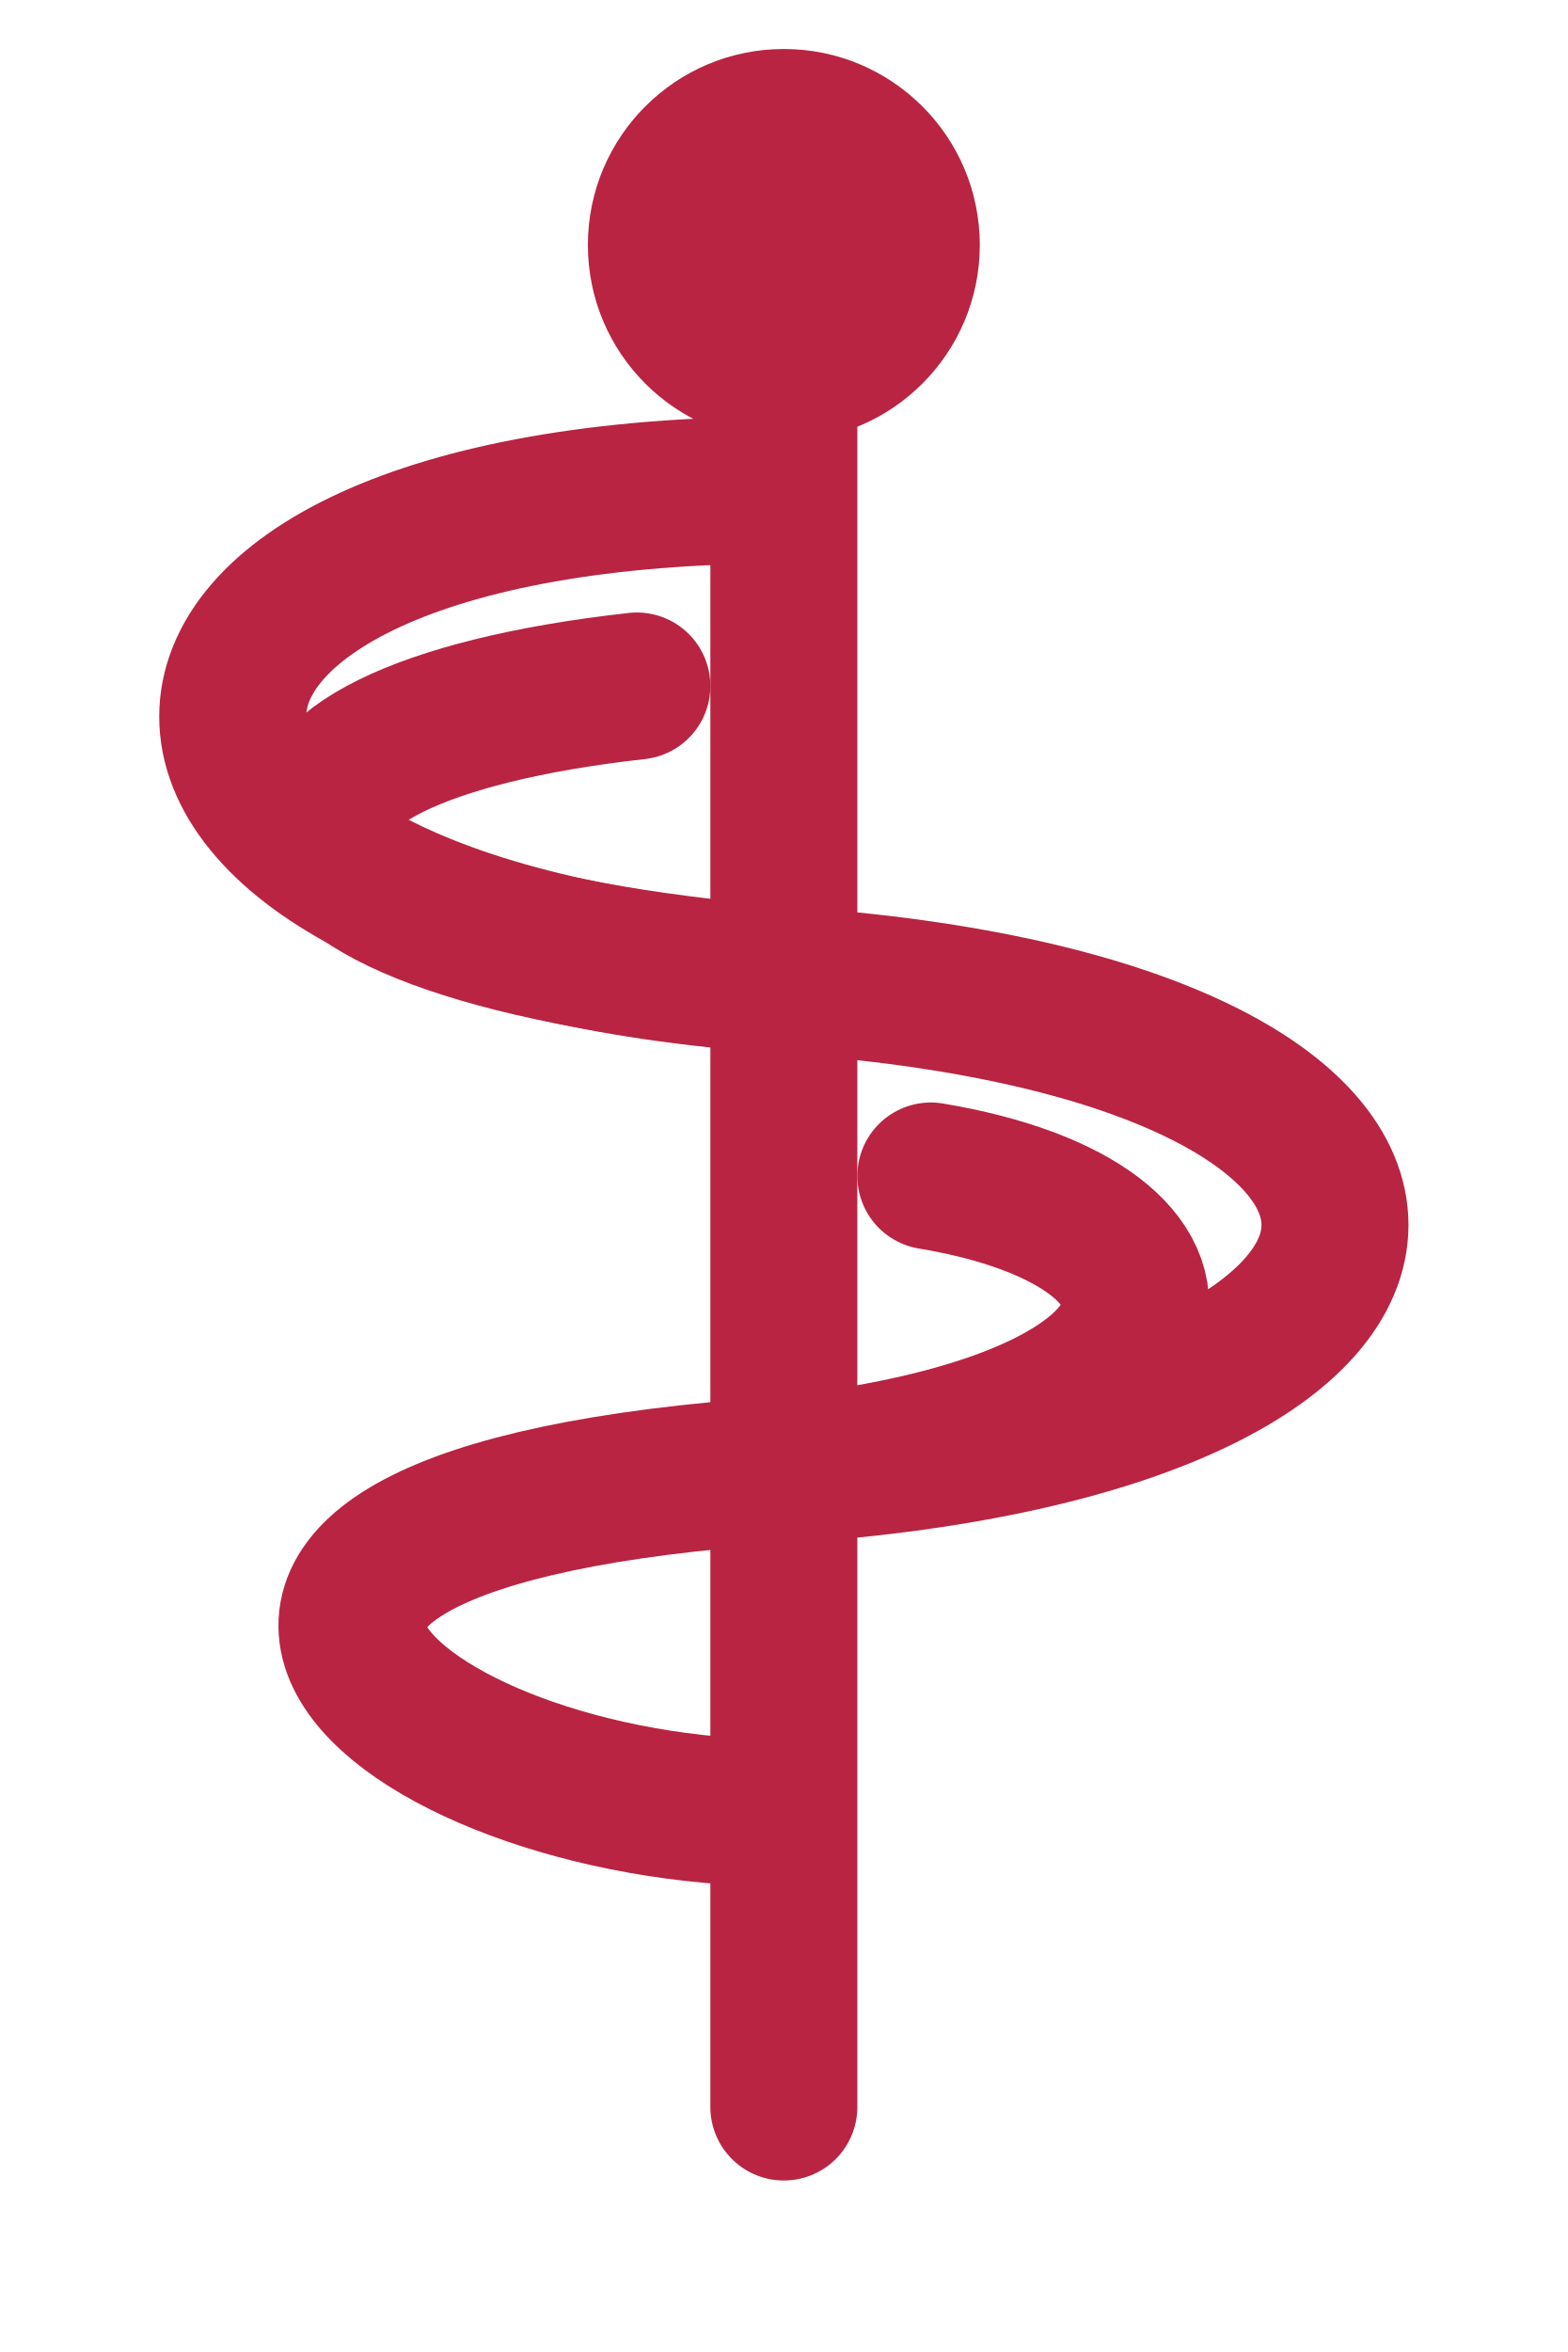
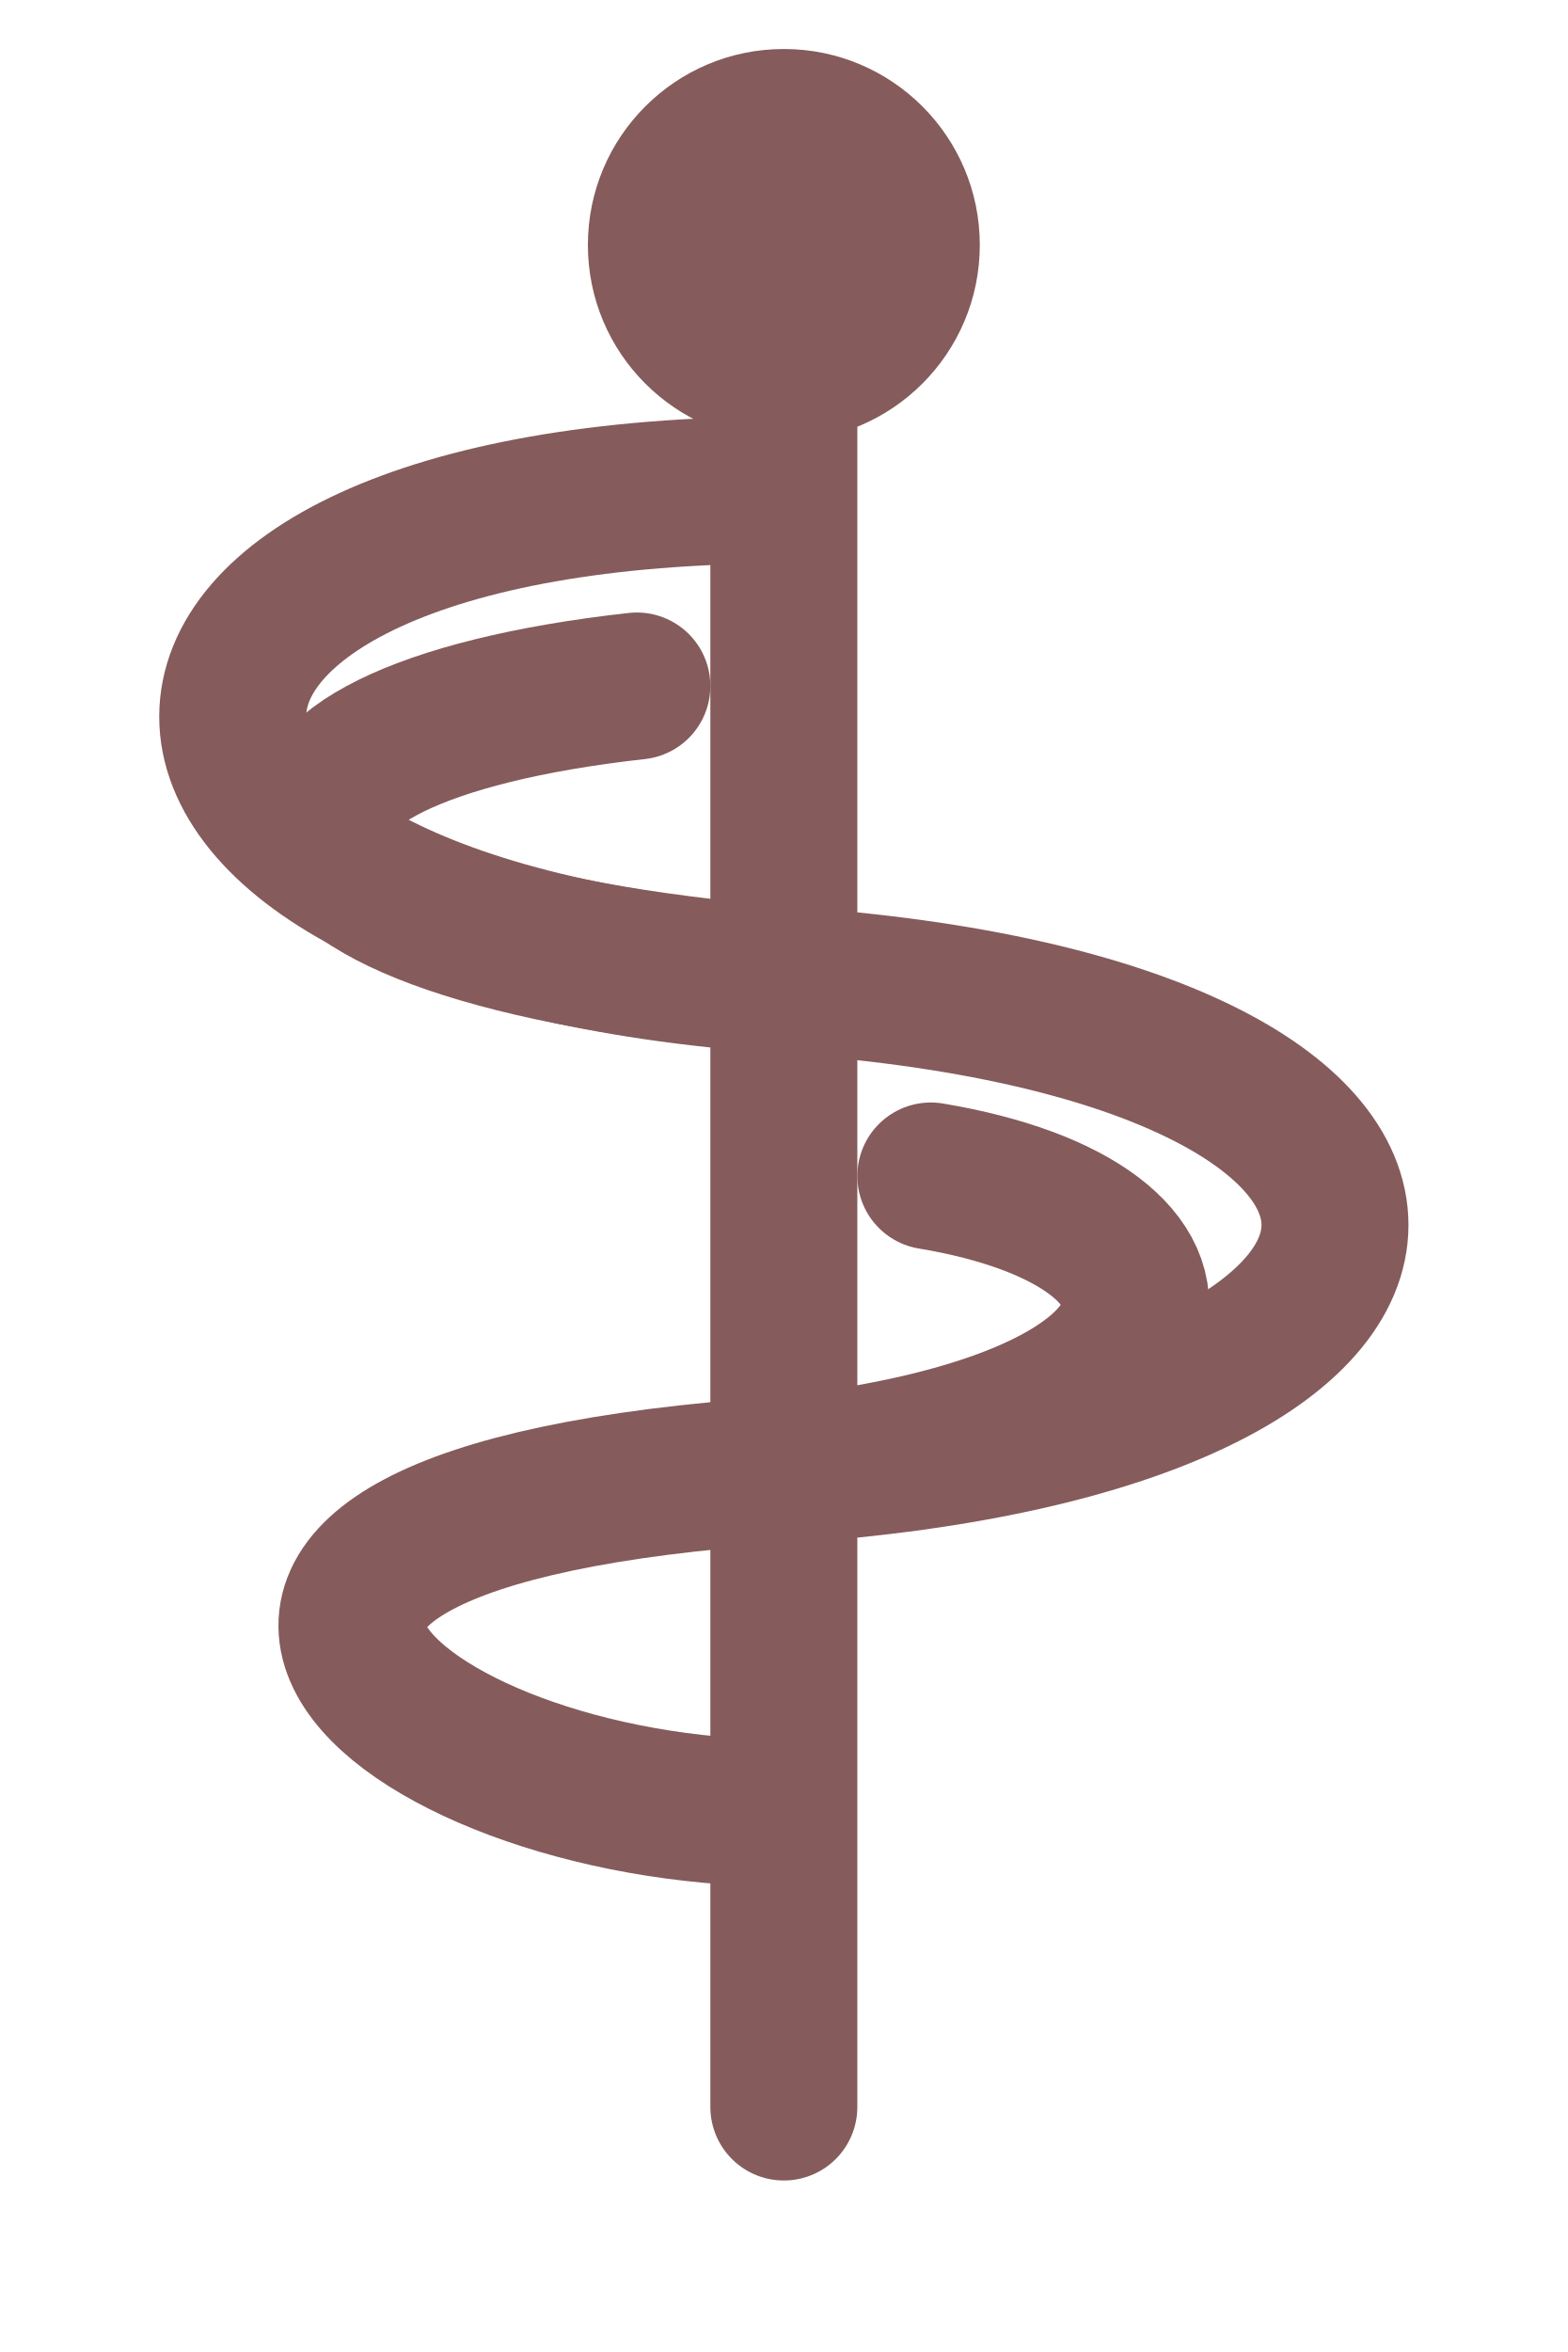
<svg xmlns="http://www.w3.org/2000/svg" viewBox="0 0 32 48">
-   <g fill="none" stroke="#b92443" stroke-width="3" stroke-linecap="round">
+   <g fill="none" stroke="#865b5b" stroke-width="3" stroke-linecap="round">
    <path d="M16 6v37M16 10c-15 0-15 9 0 10s15 9 0 10-8 7 0 7" />
    <path d="M16 20c-12-1-12-5-3-6M16 30c9-1 9-5 3-6" />
  </g>
-   <circle cx="16" cy="5" r="4" fill="#b92443" />
+   <circle cx="16" cy="5" r="4" fill="#865b5b" />
</svg>
